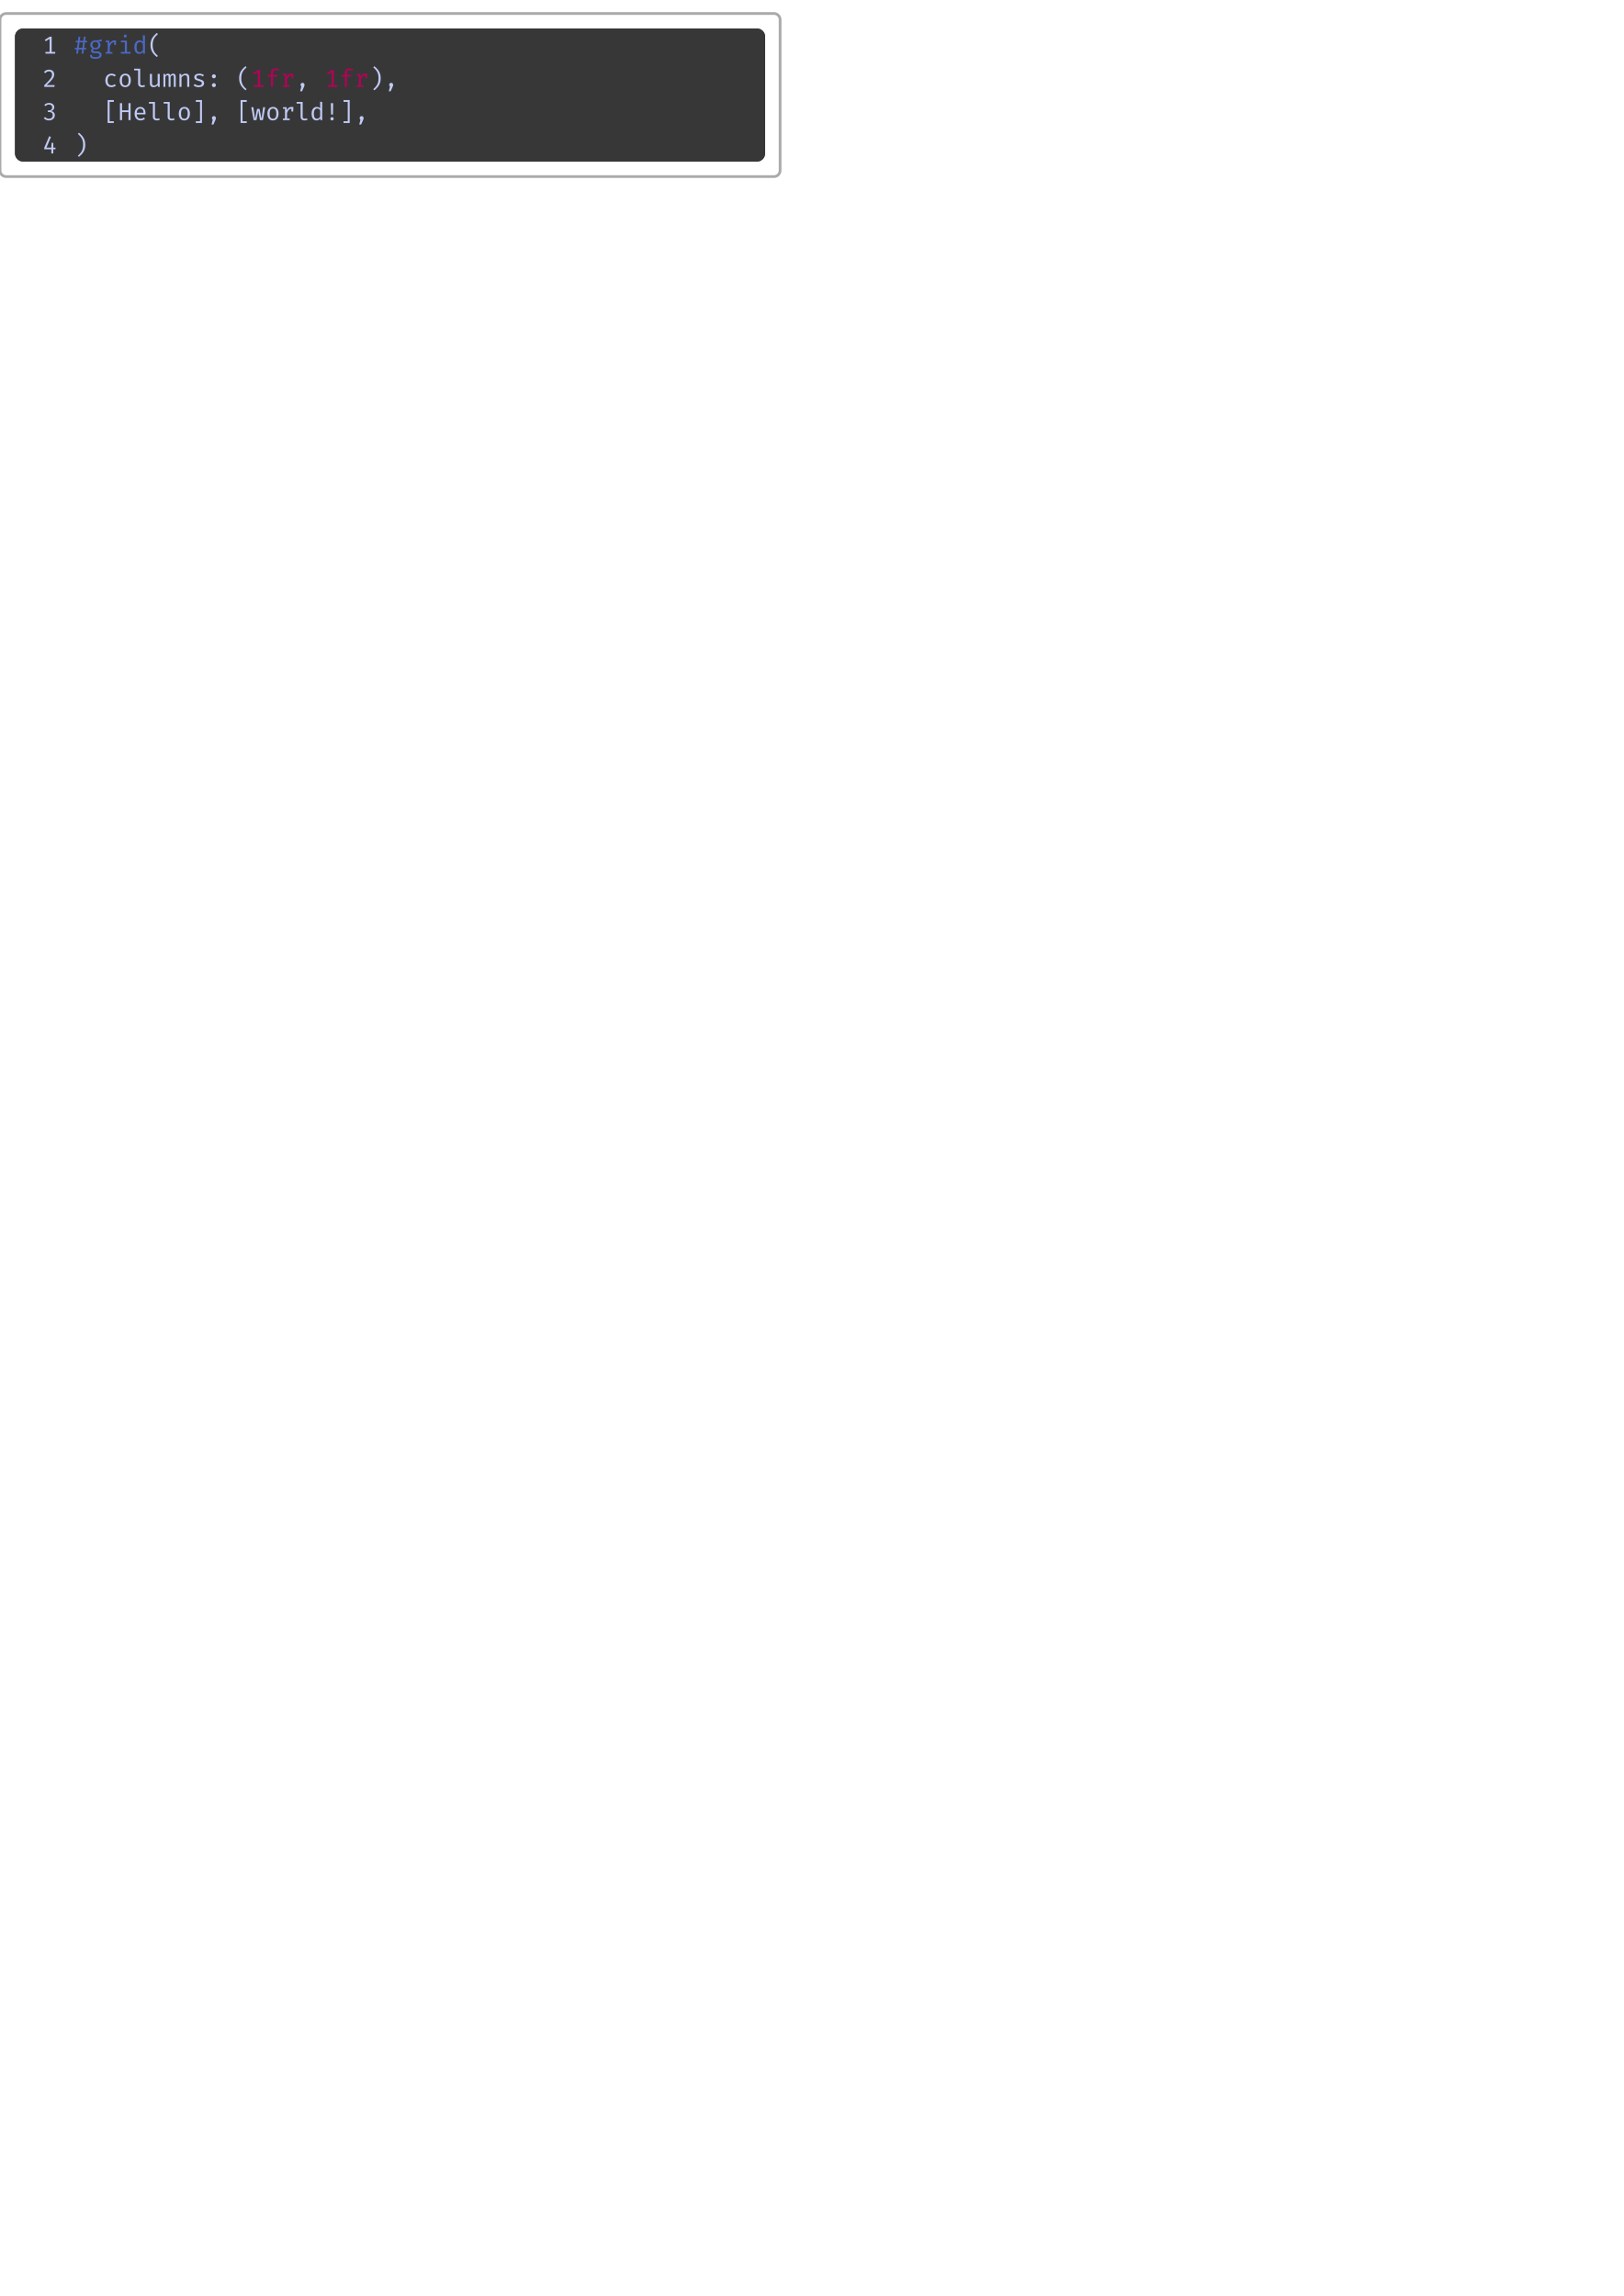
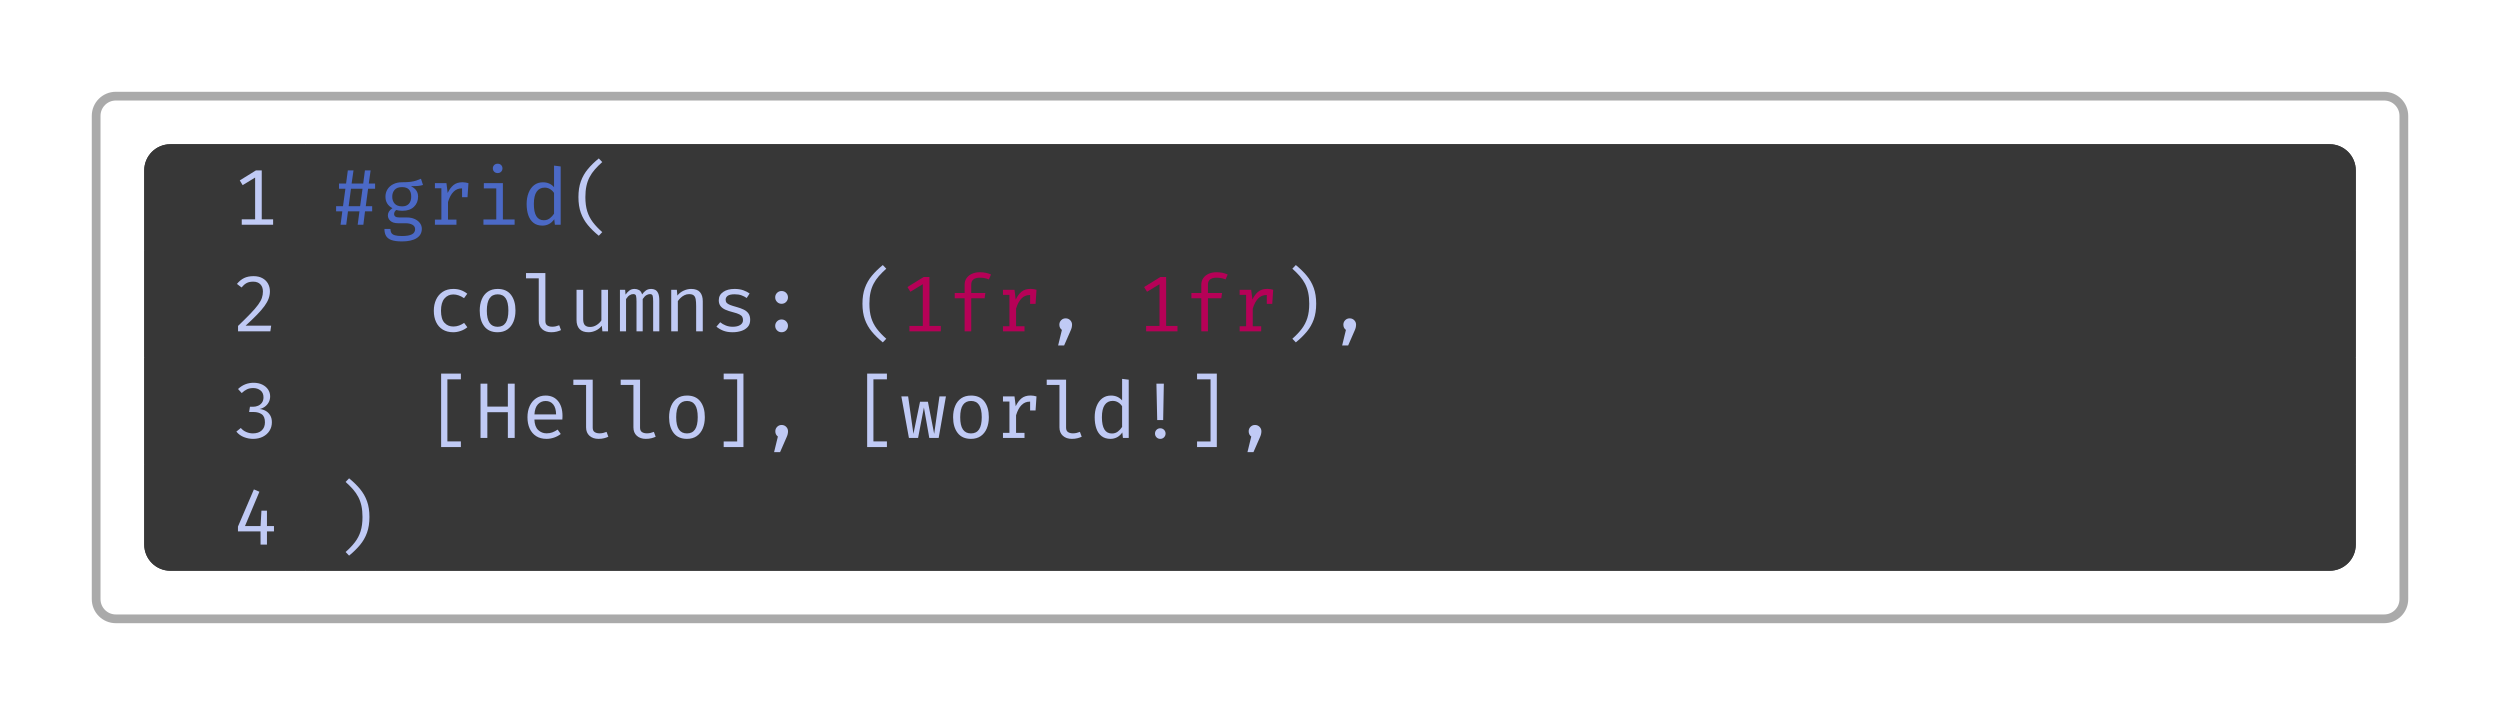
- <svg xmlns="http://www.w3.org/2000/svg" xmlns:xlink="http://www.w3.org/1999/xlink" class="typst-doc" viewBox="0 0 595.276 841.89" width="595.276pt" height="841.89pt">
+ <svg xmlns="http://www.w3.org/2000/svg" xmlns:xlink="http://www.w3.org/1999/xlink" class="typst-doc" viewBox="0 0 286 81.793" width="286pt" height="81.793pt">
  <g>
-     <g transform="translate(0 4.95)">
+     <g transform="translate(11 11)">
      <g class="typst-group">
        <g>
          <g transform="translate(-0 -0)">
-             <path class="typst-shape" fill="none" stroke="#aaaaaa" stroke-width="1" stroke-linecap="butt" stroke-linejoin="miter" stroke-miterlimit="4" d="M 2.25 0 L 283.75 0 C 284.993 0 286 1.007 286 2.25 L 286 57.543 C 286 58.785 284.993 59.793 283.75 59.793 L 2.25 59.793 C 1.007 59.793 0 58.785 0 57.543 L 0 2.25 C 0 1.007 1.007 0 2.25 0 " />
+             <path class="typst-shape" fill="none" stroke="#aaaaaa" stroke-width="1" stroke-linecap="butt" stroke-linejoin="miter" stroke-miterlimit="4" d="M 2.25 0 L 261.75 0 C 262.993 0 264 1.007 264 2.25 L 264 57.543 C 264 58.785 262.993 59.793 261.75 59.793 L 2.25 59.793 C 1.007 59.793 0 58.785 0 57.543 L 0 2.25 C 0 1.007 1.007 0 2.25 0 " />
          </g>
          <g transform="translate(5.5 5.5)">
-             <path class="typst-shape" fill="#373737" fill-rule="nonzero" d="M 0 2.992 C 0 1.34 1.34 0 2.992 0 L 272.008 0 C 273.66 0 275 1.34 275 2.992 L 275 45.801 C 275 47.453 273.66 48.793 272.008 48.793 L 2.992 48.793 C 1.34 48.793 0 47.453 0 45.801 Z " />
+             <path class="typst-shape" fill="#373737" fill-rule="nonzero" d="M 0 2.992 C 0 1.34 1.34 0 2.992 0 L 250.008 0 C 251.66 0 253 1.34 253 2.992 L 253 45.801 C 253 47.453 251.66 48.793 250.008 48.793 L 2.992 48.793 C 1.34 48.793 0 47.453 0 45.801 Z " />
          </g>
          <g transform="translate(5.5 5.5)">
-             <g class="typst-group" clip-path="url(#c287C73D88081D59672FC3E2E0522913F)">
+             <g class="typst-group" clip-path="url(#c58ECF6204EAF35BC4731B334D839F468)">
              <g>
                <g transform="translate(0 0)">
                  <g class="typst-group">
                    <g>
                      <g transform="translate(0 0)">
                        <g class="typst-group">
                          <g>
                            <g transform="translate(-0 -0)">
                              <path class="typst-shape" fill="#373737" fill-rule="nonzero" d="M 0 0 L 0 12.198 L 18.48 12.198 L 18.48 0 Z " />
                            </g>
                            <g transform="translate(10.07262 9.206154)">
                              <g class="typst-text" transform="scale(1, -1)">
                                <use xlink:href="#g29222744C3119C4E19CAA07719ED86D1" x="0" fill="#c0caf5" fill-rule="nonzero" />
                              </g>
                            </g>
                          </g>
                        </g>
                      </g>
                      <g transform="translate(0 12.19815)">
                        <g class="typst-group">
                          <g>
                            <g transform="translate(-0 -0)">
                              <path class="typst-shape" fill="#373737" fill-rule="nonzero" d="M 0 0 L 0 12.198 L 18.48 12.198 L 18.48 0 Z " />
                            </g>
                            <g transform="translate(10.07262 9.206154)">
                              <g class="typst-text" transform="scale(1, -1)">
                                <use xlink:href="#g217580D7F423665737282CD062A00EA7" x="0" fill="#c0caf5" fill-rule="nonzero" />
                              </g>
                            </g>
                          </g>
                        </g>
                      </g>
                      <g transform="translate(0 24.39631)">
                        <g class="typst-group">
                          <g>
                            <g transform="translate(-0 -0)">
                              <path class="typst-shape" fill="#373737" fill-rule="nonzero" d="M 0 0 L 0 12.198 L 18.48 12.198 L 18.48 0 Z " />
                            </g>
                            <g transform="translate(10.07262 9.206154)">
                              <g class="typst-text" transform="scale(1, -1)">
                                <use xlink:href="#gC90E6003EEC6D0EA982F0FD2010583BF" x="0" fill="#c0caf5" fill-rule="nonzero" />
                              </g>
                            </g>
                          </g>
                        </g>
                      </g>
                      <g transform="translate(0 36.59446)">
                        <g class="typst-group">
                          <g>
                            <g transform="translate(-0 -0)">
                              <path class="typst-shape" fill="#373737" fill-rule="nonzero" d="M 0 0 L 0 12.198 L 18.48 12.198 L 18.48 0 Z " />
                            </g>
                            <g transform="translate(10.07262 9.206154)">
                              <g class="typst-text" transform="scale(1, -1)">
                                <use xlink:href="#g57DEA12488AA19F65ACCBA89CE1A076E" x="0" fill="#c0caf5" fill-rule="nonzero" />
                              </g>
                            </g>
                          </g>
                        </g>
                      </g>
                    </g>
                  </g>
                </g>
                <g transform="translate(18.48 0)">
                  <g class="typst-group">
                    <g>
                      <g transform="translate(0 0)">
                        <g class="typst-group">
                          <g>
                            <g transform="translate(-0 -0)">
-                               <path class="typst-shape" fill="#373737" fill-rule="nonzero" d="M 0 0 L 0 12.198 L 256.52 12.198 L 256.52 0 Z " />
+                               <path class="typst-shape" fill="#373737" fill-rule="nonzero" d="M 0 0 L 0 12.198 L 234.52 12.198 L 234.52 0 Z " />
                            </g>
                            <g transform="translate(2.992 9.206154)">
                              <g class="typst-text" transform="scale(1, -1)">
                                <use xlink:href="#g74B808650D57505A5C0AA9E963D71788" x="0" fill="#4b69c6" fill-rule="nonzero" />
                              </g>
                            </g>
                            <g transform="translate(8.407385 9.206154)">
                              <g class="typst-text" transform="scale(1, -1)">
                                <use xlink:href="#g608F3DC96B8044697391D2C6D88D5E29" x="0" fill="#4b69c6" fill-rule="nonzero" />
                                <use xlink:href="#g37ED1BD49742501F4CB9AD7EB0EE6BD7" x="5.415" fill="#4b69c6" fill-rule="nonzero" />
                                <use xlink:href="#g27A78CCD5F568268907C2E11F7095307" x="10.831" fill="#4b69c6" fill-rule="nonzero" />
                                <use xlink:href="#g33088D64550F31D74747C81BB90D1CC4" x="16.246" fill="#4b69c6" fill-rule="nonzero" />
                              </g>
                            </g>
                            <g transform="translate(30.06892 9.206154)">
                              <g class="typst-text" transform="scale(1, -1)">
                                <use xlink:href="#g90D5AB58DC2CB0AA3E36DBA5908609BB" x="0" fill="#c0caf5" fill-rule="nonzero" />
                              </g>
                            </g>
                          </g>
                        </g>
                      </g>
                      <g transform="translate(0 12.19815)">
                        <g class="typst-group">
                          <g>
                            <g transform="translate(-0 -0)">
-                               <path class="typst-shape" fill="#373737" fill-rule="nonzero" d="M 0 0 L 0 12.198 L 256.52 12.198 L 256.52 0 Z " />
+                               <path class="typst-shape" fill="#373737" fill-rule="nonzero" d="M 0 0 L 0 12.198 L 234.52 12.198 L 234.52 0 Z " />
                            </g>
                            <g transform="translate(2.992 9.206154)">
                              <g class="typst-text" transform="scale(1, -1)" />
                            </g>
                            <g transform="translate(13.82277 9.206154)">
                              <g class="typst-text" transform="scale(1, -1)">
                                <use xlink:href="#g4511950C6B46377F1A0E3C1FFA3A04CC" x="0" fill="#c0caf5" fill-rule="nonzero" />
                                <use xlink:href="#gE04C94C0AB65053C1685FC582D867715" x="5.415" fill="#c0caf5" fill-rule="nonzero" />
                                <use xlink:href="#g916A8F0E0D247D10B291E968FCC48A85" x="10.831" fill="#c0caf5" fill-rule="nonzero" />
                                <use xlink:href="#g7CB5804B5F57DC45A64F404ACBD77DE0" x="16.246" fill="#c0caf5" fill-rule="nonzero" />
                                <use xlink:href="#g1DE327B53DA9AB5A73E8F4343AC4BD25" x="21.662" fill="#c0caf5" fill-rule="nonzero" />
                                <use xlink:href="#g82FAD4DF3B7FE3F7DAC879C28D4E825" x="27.077" fill="#c0caf5" fill-rule="nonzero" />
                                <use xlink:href="#g84A3E4E9C9221C81857D56B9B19DE1D" x="32.492" fill="#c0caf5" fill-rule="nonzero" />
                              </g>
                            </g>
                            <g transform="translate(51.73046 9.206154)">
                              <g class="typst-text" transform="scale(1, -1)">
                                <use xlink:href="#g2BFA65DD2C2E19C6ED59360704563AA" x="0" fill="#c0caf5" fill-rule="nonzero" />
                              </g>
                            </g>
                            <g transform="translate(57.14585 9.206154)">
                              <g class="typst-text" transform="scale(1, -1)" />
                            </g>
                            <g transform="translate(62.56123 9.206154)">
                              <g class="typst-text" transform="scale(1, -1)">
                                <use xlink:href="#g90D5AB58DC2CB0AA3E36DBA5908609BB" x="0" fill="#c0caf5" fill-rule="nonzero" />
                              </g>
                            </g>
                            <g transform="translate(67.97662 9.206154)">
                              <g class="typst-text" transform="scale(1, -1)">
                                <use xlink:href="#g29222744C3119C4E19CAA07719ED86D1" x="0" fill="#b60157" fill-rule="nonzero" />
                                <use xlink:href="#g484ABFB3412814419A0E36C3D1F11C3A" x="5.415" fill="#b60157" fill-rule="nonzero" />
                                <use xlink:href="#g37ED1BD49742501F4CB9AD7EB0EE6BD7" x="10.831" fill="#b60157" fill-rule="nonzero" />
                              </g>
                            </g>
                            <g transform="translate(84.22277 9.206154)">
                              <g class="typst-text" transform="scale(1, -1)">
                                <use xlink:href="#g4470602BD832C39F63FA62C1567CE412" x="0" fill="#c0caf5" fill-rule="nonzero" />
                              </g>
                            </g>
                            <g transform="translate(89.63815 9.206154)">
                              <g class="typst-text" transform="scale(1, -1)" />
                            </g>
                            <g transform="translate(95.05354 9.206154)">
                              <g class="typst-text" transform="scale(1, -1)">
                                <use xlink:href="#g29222744C3119C4E19CAA07719ED86D1" x="0" fill="#b60157" fill-rule="nonzero" />
                                <use xlink:href="#g484ABFB3412814419A0E36C3D1F11C3A" x="5.415" fill="#b60157" fill-rule="nonzero" />
                                <use xlink:href="#g37ED1BD49742501F4CB9AD7EB0EE6BD7" x="10.831" fill="#b60157" fill-rule="nonzero" />
                              </g>
                            </g>
                            <g transform="translate(111.2997 9.206154)">
                              <g class="typst-text" transform="scale(1, -1)">
                                <use xlink:href="#g78ACBEB2315E2F180A5164E7D2570692" x="0" fill="#c0caf5" fill-rule="nonzero" />
                              </g>
                            </g>
                            <g transform="translate(116.7151 9.206154)">
                              <g class="typst-text" transform="scale(1, -1)">
                                <use xlink:href="#g4470602BD832C39F63FA62C1567CE412" x="0" fill="#c0caf5" fill-rule="nonzero" />
                              </g>
                            </g>
                          </g>
                        </g>
                      </g>
                      <g transform="translate(0 24.39631)">
                        <g class="typst-group">
                          <g>
                            <g transform="translate(-0 -0)">
-                               <path class="typst-shape" fill="#373737" fill-rule="nonzero" d="M 0 0 L 0 12.198 L 256.52 12.198 L 256.52 0 Z " />
+                               <path class="typst-shape" fill="#373737" fill-rule="nonzero" d="M 0 0 L 0 12.198 L 234.52 12.198 L 234.52 0 Z " />
                            </g>
                            <g transform="translate(2.992 9.206154)">
                              <g class="typst-text" transform="scale(1, -1)" />
                            </g>
                            <g transform="translate(13.82277 9.206154)">
                              <g class="typst-text" transform="scale(1, -1)">
                                <use xlink:href="#g409DF4D1F564CE7C7A6EF2609F6B8006" x="0" fill="#c0caf5" fill-rule="nonzero" />
                              </g>
                            </g>
                            <g transform="translate(19.23815 9.206154)">
                              <g class="typst-text" transform="scale(1, -1)">
                                <use xlink:href="#g640EAD9B528B8FBC2255F04B306DB18D" x="0" fill="#c0caf5" fill-rule="nonzero" />
                                <use xlink:href="#g567D8551B1FAF30C37441CFD6796FE31" x="5.415" fill="#c0caf5" fill-rule="nonzero" />
                                <use xlink:href="#g916A8F0E0D247D10B291E968FCC48A85" x="10.831" fill="#c0caf5" fill-rule="nonzero" />
                                <use xlink:href="#g916A8F0E0D247D10B291E968FCC48A85" x="16.246" fill="#c0caf5" fill-rule="nonzero" />
                                <use xlink:href="#gE04C94C0AB65053C1685FC582D867715" x="21.662" fill="#c0caf5" fill-rule="nonzero" />
                              </g>
                            </g>
                            <g transform="translate(46.31508 9.206154)">
                              <g class="typst-text" transform="scale(1, -1)">
                                <use xlink:href="#gFB293E2C0B602818053C09CA41F8DDC4" x="0" fill="#c0caf5" fill-rule="nonzero" />
                              </g>
                            </g>
                            <g transform="translate(51.73046 9.206154)">
                              <g class="typst-text" transform="scale(1, -1)">
                                <use xlink:href="#g4470602BD832C39F63FA62C1567CE412" x="0" fill="#c0caf5" fill-rule="nonzero" />
                              </g>
                            </g>
                            <g transform="translate(57.14585 9.206154)">
                              <g class="typst-text" transform="scale(1, -1)" />
                            </g>
                            <g transform="translate(62.56123 9.206154)">
                              <g class="typst-text" transform="scale(1, -1)">
                                <use xlink:href="#g409DF4D1F564CE7C7A6EF2609F6B8006" x="0" fill="#c0caf5" fill-rule="nonzero" />
                              </g>
                            </g>
                            <g transform="translate(67.97662 9.206154)">
                              <g class="typst-text" transform="scale(1, -1)">
                                <use xlink:href="#g3BDC88331E1FCE0E990250A7F981B9B" x="0" fill="#c0caf5" fill-rule="nonzero" />
                                <use xlink:href="#gE04C94C0AB65053C1685FC582D867715" x="5.415" fill="#c0caf5" fill-rule="nonzero" />
                                <use xlink:href="#g37ED1BD49742501F4CB9AD7EB0EE6BD7" x="10.831" fill="#c0caf5" fill-rule="nonzero" />
                                <use xlink:href="#g916A8F0E0D247D10B291E968FCC48A85" x="16.246" fill="#c0caf5" fill-rule="nonzero" />
                                <use xlink:href="#g33088D64550F31D74747C81BB90D1CC4" x="21.662" fill="#c0caf5" fill-rule="nonzero" />
                                <use xlink:href="#g8D60CCA19AB9B7BA4604A22DE7FD9B87" x="27.077" fill="#c0caf5" fill-rule="nonzero" />
                              </g>
                            </g>
                            <g transform="translate(100.4689 9.206154)">
                              <g class="typst-text" transform="scale(1, -1)">
                                <use xlink:href="#gFB293E2C0B602818053C09CA41F8DDC4" x="0" fill="#c0caf5" fill-rule="nonzero" />
                              </g>
                            </g>
                            <g transform="translate(105.8843 9.206154)">
                              <g class="typst-text" transform="scale(1, -1)">
                                <use xlink:href="#g4470602BD832C39F63FA62C1567CE412" x="0" fill="#c0caf5" fill-rule="nonzero" />
                              </g>
                            </g>
                          </g>
                        </g>
                      </g>
                      <g transform="translate(0 36.59446)">
                        <g class="typst-group">
                          <g>
                            <g transform="translate(-0 -0)">
-                               <path class="typst-shape" fill="#373737" fill-rule="nonzero" d="M 0 0 L 0 12.198 L 256.52 12.198 L 256.52 0 Z " />
+                               <path class="typst-shape" fill="#373737" fill-rule="nonzero" d="M 0 0 L 0 12.198 L 234.52 12.198 L 234.52 0 Z " />
                            </g>
                            <g transform="translate(2.992 9.206154)">
                              <g class="typst-text" transform="scale(1, -1)">
                                <use xlink:href="#g78ACBEB2315E2F180A5164E7D2570692" x="0" fill="#c0caf5" fill-rule="nonzero" />
                              </g>
                            </g>
                          </g>
                        </g>
                      </g>
                    </g>
                  </g>
                </g>
              </g>
            </g>
          </g>
        </g>
      </g>
    </g>
  </g>
  <defs id="glyph">
    <symbol id="g29222744C3119C4E19CAA07719ED86D1" overflow="visible">
      <path d="M 4.671 0.618 L 4.671 0 L 1.083 0 L 1.083 0.618 L 2.613 0.618 L 2.613 5.393 L 1.187 4.526 L 0.857 5.068 L 2.708 6.214 L 3.371 6.214 L 3.371 0.618 L 4.671 0.618 Z " />
    </symbol>
    <symbol id="g217580D7F423665737282CD062A00EA7" overflow="visible">
      <path d="M 2.432 6.313 Q 3.019 6.313 3.439 6.086 Q 3.858 5.858 4.082 5.465 Q 4.305 5.072 4.305 4.581 Q 4.305 4.152 4.156 3.743 Q 4.007 3.335 3.68 2.886 Q 3.353 2.437 2.821 1.891 Q 2.288 1.345 1.521 0.645 L 4.45 0.645 L 4.355 0 L 0.659 0 L 0.659 0.618 Q 1.539 1.462 2.096 2.044 Q 2.654 2.626 2.96 3.048 Q 3.267 3.47 3.387 3.822 Q 3.506 4.174 3.506 4.553 Q 3.506 5.077 3.213 5.379 Q 2.92 5.682 2.396 5.682 Q 1.936 5.682 1.643 5.524 Q 1.349 5.366 1.056 5.018 L 0.533 5.424 Q 0.903 5.876 1.352 6.095 Q 1.801 6.313 2.432 6.313 Z " />
    </symbol>
    <symbol id="gC90E6003EEC6D0EA982F0FD2010583BF" overflow="visible">
      <path d="M 2.423 6.313 Q 3.01 6.313 3.439 6.101 Q 3.867 5.889 4.1 5.537 Q 4.332 5.185 4.332 4.761 Q 4.332 4.382 4.165 4.077 Q 3.998 3.773 3.723 3.574 Q 3.448 3.376 3.118 3.312 Q 3.484 3.285 3.807 3.107 Q 4.129 2.929 4.33 2.599 Q 4.531 2.27 4.531 1.792 Q 4.531 1.255 4.26 0.824 Q 3.989 0.393 3.504 0.144 Q 3.019 -0.104 2.374 -0.104 Q 1.85 -0.104 1.336 0.095 Q 0.821 0.293 0.465 0.727 L 0.975 1.142 Q 1.241 0.83 1.609 0.677 Q 1.977 0.523 2.356 0.523 Q 3.006 0.523 3.371 0.864 Q 3.737 1.205 3.737 1.792 Q 3.737 2.455 3.369 2.712 Q 3.001 2.969 2.45 2.969 L 1.927 2.969 L 2.022 3.57 L 2.387 3.57 Q 2.69 3.57 2.958 3.687 Q 3.227 3.804 3.398 4.043 Q 3.57 4.283 3.57 4.653 Q 3.57 5.167 3.227 5.438 Q 2.884 5.709 2.396 5.709 Q 1.99 5.709 1.688 5.567 Q 1.385 5.424 1.079 5.136 L 0.659 5.6 Q 1.056 5.975 1.503 6.144 Q 1.95 6.313 2.423 6.313 Z " />
    </symbol>
    <symbol id="g57DEA12488AA19F65ACCBA89CE1A076E" overflow="visible">
      <path d="M 3.967 3.881 L 3.967 2.117 L 4.77 2.117 L 4.77 1.512 L 3.967 1.512 L 3.967 0 L 3.236 0 L 3.231 1.512 L 0.65 1.512 L 0.65 2.062 L 2.473 6.313 L 3.105 6.047 L 1.453 2.117 L 3.236 2.117 L 3.335 3.881 L 3.967 3.881 Z " />
    </symbol>
    <symbol id="g74B808650D57505A5C0AA9E963D71788" overflow="visible">
      <path d="M 4.138 4.116 L 3.872 2.117 L 4.603 2.117 L 4.603 1.53 L 3.786 1.53 L 3.597 0 L 2.947 0 L 3.15 1.53 L 1.837 1.53 L 1.638 0 L 0.988 0 L 1.191 1.53 L 0.478 1.53 L 0.478 2.117 L 1.268 2.117 L 1.543 4.116 L 0.812 4.116 L 0.812 4.707 L 1.62 4.707 L 1.819 6.214 L 2.469 6.214 L 2.252 4.707 L 3.579 4.707 L 3.777 6.214 L 4.427 6.214 L 4.215 4.707 L 4.937 4.707 L 4.937 4.116 L 4.138 4.116 Z M 1.913 2.117 L 3.227 2.117 L 3.502 4.116 L 2.18 4.116 L 1.913 2.117 Z " />
    </symbol>
    <symbol id="g608F3DC96B8044697391D2C6D88D5E29" overflow="visible">
      <path d="M 4.77 5.257 L 5.005 4.544 Q 4.698 4.45 4.357 4.427 Q 4.016 4.405 3.615 4.405 Q 4.441 4.025 4.441 3.209 Q 4.441 2.505 3.969 2.049 Q 3.497 1.593 2.654 1.593 Q 2.414 1.593 2.254 1.616 Q 2.094 1.638 1.945 1.683 Q 1.837 1.607 1.767 1.482 Q 1.697 1.358 1.697 1.223 Q 1.697 1.051 1.832 0.939 Q 1.968 0.826 2.333 0.826 L 3.191 0.826 Q 3.669 0.826 4.048 0.654 Q 4.427 0.483 4.648 0.192 Q 4.869 -0.099 4.869 -0.465 Q 4.869 -1.164 4.276 -1.539 Q 3.682 -1.913 2.599 -1.913 Q 1.841 -1.913 1.403 -1.758 Q 0.966 -1.602 0.778 -1.284 Q 0.591 -0.966 0.591 -0.483 L 1.277 -0.483 Q 1.277 -0.758 1.385 -0.939 Q 1.494 -1.119 1.778 -1.207 Q 2.062 -1.295 2.595 -1.295 Q 3.38 -1.295 3.741 -1.099 Q 4.102 -0.903 4.102 -0.514 Q 4.102 -0.176 3.795 -0.005 Q 3.488 0.167 3.028 0.167 L 2.18 0.167 Q 1.561 0.167 1.273 0.438 Q 0.984 0.709 0.984 1.061 Q 0.984 1.548 1.507 1.891 Q 0.709 2.315 0.709 3.204 Q 0.709 3.687 0.948 4.059 Q 1.187 4.432 1.616 4.644 Q 2.044 4.856 2.604 4.856 Q 3.204 4.856 3.579 4.905 Q 3.953 4.955 4.222 5.045 Q 4.49 5.136 4.77 5.257 Z M 2.604 4.301 Q 2.031 4.301 1.758 3.989 Q 1.485 3.678 1.485 3.204 Q 1.485 2.721 1.762 2.41 Q 2.04 2.098 2.622 2.098 Q 3.123 2.098 3.389 2.392 Q 3.655 2.685 3.655 3.209 Q 3.655 4.301 2.604 4.301 Z " />
    </symbol>
    <symbol id="g37ED1BD49742501F4CB9AD7EB0EE6BD7" overflow="visible">
      <path d="M 0.952 0 L 0.952 0.582 L 1.692 0.582 L 1.692 4.17 L 0.952 4.17 L 0.952 4.752 L 2.27 4.752 L 2.41 3.628 Q 2.685 4.215 3.078 4.535 Q 3.47 4.856 4.116 4.856 Q 4.314 4.856 4.47 4.826 Q 4.626 4.797 4.788 4.752 L 4.68 3.145 L 4.057 3.145 L 4.057 4.156 Q 4.039 4.156 4.016 4.156 Q 2.924 4.156 2.45 2.595 L 2.45 0.582 L 3.416 0.582 L 3.416 0 L 0.952 0 Z " />
    </symbol>
    <symbol id="g27A78CCD5F568268907C2E11F7095307" overflow="visible">
      <path d="M 2.708 6.977 Q 2.96 6.977 3.112 6.823 Q 3.263 6.67 3.263 6.449 Q 3.263 6.219 3.112 6.063 Q 2.96 5.907 2.708 5.907 Q 2.469 5.907 2.315 6.063 Q 2.162 6.219 2.162 6.449 Q 2.162 6.67 2.315 6.823 Q 2.469 6.977 2.708 6.977 Z M 3.312 4.752 L 3.312 0.6 L 4.653 0.6 L 4.653 0 L 1.088 0 L 1.088 0.6 L 2.554 0.6 L 2.554 4.152 L 1.133 4.152 L 1.133 4.752 L 3.312 4.752 Z " />
    </symbol>
    <symbol id="g33088D64550F31D74747C81BB90D1CC4" overflow="visible">
      <path d="M 3.75 6.76 L 4.508 6.665 L 4.508 0 L 3.845 0 L 3.773 0.627 Q 3.506 0.248 3.161 0.072 Q 2.816 -0.104 2.423 -0.104 Q 1.805 -0.104 1.403 0.208 Q 1.002 0.519 0.808 1.076 Q 0.614 1.634 0.614 2.369 Q 0.614 3.082 0.835 3.644 Q 1.056 4.206 1.473 4.529 Q 1.891 4.851 2.478 4.851 Q 3.267 4.851 3.75 4.292 L 3.75 6.76 Z M 2.676 4.242 Q 2.08 4.242 1.76 3.777 Q 1.44 3.312 1.44 2.369 Q 1.44 0.51 2.581 0.51 Q 2.983 0.51 3.272 0.738 Q 3.561 0.966 3.75 1.259 L 3.75 3.633 Q 3.556 3.922 3.281 4.082 Q 3.006 4.242 2.676 4.242 Z " />
    </symbol>
    <symbol id="g90D5AB58DC2CB0AA3E36DBA5908609BB" overflow="visible">
      <path d="M 1.918 3.159 Q 1.918 2.216 2.132 1.532 Q 2.347 0.848 2.775 0.284 Q 3.204 -0.28 3.849 -0.848 L 3.452 -1.264 Q 2.721 -0.668 2.2 -0.041 Q 1.679 0.587 1.401 1.358 Q 1.124 2.13 1.124 3.159 Q 1.124 4.188 1.401 4.96 Q 1.679 5.731 2.2 6.359 Q 2.721 6.986 3.452 7.582 L 3.849 7.166 Q 3.362 6.733 2.999 6.316 Q 2.635 5.898 2.396 5.438 Q 2.157 4.978 2.038 4.423 Q 1.918 3.867 1.918 3.159 Z " />
    </symbol>
    <symbol id="g4511950C6B46377F1A0E3C1FFA3A04CC" overflow="visible">
      <path d="M 3.055 0.551 Q 3.412 0.551 3.721 0.666 Q 4.03 0.781 4.292 0.966 L 4.662 0.469 Q 4.35 0.203 3.913 0.05 Q 3.475 -0.104 3.055 -0.104 Q 2.347 -0.104 1.848 0.201 Q 1.349 0.505 1.088 1.058 Q 0.826 1.611 0.826 2.356 Q 0.826 3.069 1.088 3.633 Q 1.349 4.197 1.85 4.524 Q 2.351 4.851 3.064 4.851 Q 3.971 4.851 4.653 4.301 L 4.283 3.795 Q 3.664 4.219 3.055 4.219 Q 2.441 4.219 2.044 3.757 Q 1.647 3.294 1.647 2.356 Q 1.647 1.403 2.044 0.977 Q 2.441 0.551 3.055 0.551 Z " />
    </symbol>
    <symbol id="gE04C94C0AB65053C1685FC582D867715" overflow="visible">
      <path d="M 2.717 4.851 Q 3.723 4.851 4.238 4.179 Q 4.752 3.506 4.752 2.378 Q 4.752 1.652 4.517 1.092 Q 4.283 0.533 3.827 0.214 Q 3.371 -0.104 2.708 -0.104 Q 1.701 -0.104 1.182 0.573 Q 0.663 1.25 0.663 2.369 Q 0.663 3.1 0.898 3.662 Q 1.133 4.224 1.591 4.538 Q 2.049 4.851 2.717 4.851 Z M 2.717 4.233 Q 2.103 4.233 1.789 3.777 Q 1.476 3.321 1.476 2.369 Q 1.476 1.426 1.785 0.973 Q 2.094 0.519 2.708 0.519 Q 3.321 0.519 3.631 0.975 Q 3.94 1.431 3.94 2.378 Q 3.94 3.326 3.633 3.779 Q 3.326 4.233 2.717 4.233 Z " />
    </symbol>
    <symbol id="g916A8F0E0D247D10B291E968FCC48A85" overflow="visible">
      <path d="M 2.757 6.665 L 2.757 1.173 Q 2.757 0.821 2.976 0.675 Q 3.195 0.528 3.543 0.528 Q 3.755 0.528 3.951 0.573 Q 4.147 0.618 4.341 0.695 L 4.544 0.14 Q 4.35 0.045 4.064 -0.029 Q 3.777 -0.104 3.416 -0.104 Q 2.784 -0.104 2.392 0.246 Q 1.999 0.596 1.999 1.214 L 1.999 6.065 L 0.542 6.065 L 0.542 6.665 L 2.757 6.665 Z " />
    </symbol>
    <symbol id="g7CB5804B5F57DC45A64F404ACBD77DE0" overflow="visible">
      <path d="M 1.665 4.752 L 1.665 1.385 Q 1.665 0.916 1.859 0.709 Q 2.053 0.501 2.464 0.501 Q 2.857 0.501 3.206 0.724 Q 3.556 0.948 3.75 1.255 L 3.75 4.752 L 4.508 4.752 L 4.508 0 L 3.863 0 L 3.8 0.641 Q 3.52 0.28 3.107 0.088 Q 2.694 -0.104 2.279 -0.104 Q 1.589 -0.104 1.248 0.264 Q 0.907 0.632 0.907 1.295 L 0.907 4.752 L 1.665 4.752 Z " />
    </symbol>
    <symbol id="g1DE327B53DA9AB5A73E8F4343AC4BD25" overflow="visible">
      <path d="M 4.039 4.851 Q 4.265 4.851 4.477 4.752 Q 4.689 4.653 4.824 4.368 Q 4.96 4.084 4.96 3.538 L 4.96 0 L 4.256 0 L 4.256 3.416 Q 4.256 3.863 4.201 4.062 Q 4.147 4.26 3.89 4.26 Q 3.678 4.26 3.466 4.127 Q 3.254 3.994 3.06 3.691 L 3.06 0 L 2.351 0 L 2.351 3.416 Q 2.351 3.863 2.297 4.062 Q 2.243 4.26 1.986 4.26 Q 1.765 4.26 1.557 4.127 Q 1.349 3.994 1.155 3.691 L 1.155 0 L 0.456 0 L 0.456 4.752 L 1.051 4.752 L 1.097 4.201 Q 1.291 4.477 1.532 4.664 Q 1.774 4.851 2.13 4.851 Q 2.401 4.851 2.64 4.723 Q 2.879 4.594 2.992 4.224 Q 3.186 4.504 3.43 4.678 Q 3.673 4.851 4.039 4.851 Z " />
    </symbol>
    <symbol id="g82FAD4DF3B7FE3F7DAC879C28D4E825" overflow="visible">
      <path d="M 0.907 0 L 0.907 4.752 L 1.552 4.752 L 1.611 4.093 Q 1.9 4.459 2.333 4.655 Q 2.766 4.851 3.182 4.851 Q 3.881 4.851 4.199 4.481 Q 4.517 4.111 4.517 3.452 L 4.517 0 L 3.759 0 L 3.759 2.893 Q 3.759 3.38 3.705 3.678 Q 3.651 3.976 3.477 4.116 Q 3.303 4.256 2.947 4.256 Q 2.667 4.256 2.421 4.134 Q 2.175 4.012 1.983 3.829 Q 1.792 3.646 1.665 3.461 L 1.665 0 L 0.907 0 Z " />
    </symbol>
    <symbol id="g84A3E4E9C9221C81857D56B9B19DE1D" overflow="visible">
      <path d="M 2.523 0.523 Q 3.073 0.523 3.389 0.727 Q 3.705 0.93 3.705 1.277 Q 3.705 1.489 3.626 1.647 Q 3.547 1.805 3.303 1.934 Q 3.06 2.062 2.554 2.189 Q 2.062 2.311 1.699 2.471 Q 1.336 2.631 1.135 2.888 Q 0.934 3.145 0.934 3.556 Q 0.934 4.156 1.435 4.504 Q 1.936 4.851 2.739 4.851 Q 3.312 4.851 3.739 4.698 Q 4.165 4.544 4.463 4.328 L 4.129 3.813 Q 3.863 3.998 3.536 4.118 Q 3.209 4.238 2.748 4.238 Q 2.189 4.238 1.954 4.064 Q 1.719 3.89 1.719 3.615 Q 1.719 3.403 1.834 3.265 Q 1.95 3.127 2.225 3.019 Q 2.5 2.911 2.983 2.78 Q 3.448 2.654 3.795 2.482 Q 4.143 2.311 4.335 2.033 Q 4.526 1.755 4.526 1.313 Q 4.526 0.808 4.238 0.494 Q 3.949 0.181 3.491 0.038 Q 3.033 -0.104 2.523 -0.104 Q 1.877 -0.104 1.424 0.083 Q 0.97 0.271 0.663 0.537 L 1.097 1.038 Q 1.376 0.808 1.74 0.666 Q 2.103 0.523 2.523 0.523 Z " />
    </symbol>
    <symbol id="g2BFA65DD2C2E19C6ED59360704563AA" overflow="visible">
      <path d="M 1.972 3.886 Q 1.972 4.188 2.182 4.4 Q 2.392 4.612 2.699 4.612 Q 3.015 4.612 3.224 4.4 Q 3.434 4.188 3.434 3.886 Q 3.434 3.583 3.224 3.367 Q 3.015 3.15 2.699 3.15 Q 2.392 3.15 2.182 3.367 Q 1.972 3.583 1.972 3.886 Z M 1.972 0.632 Q 1.972 0.925 2.182 1.142 Q 2.392 1.358 2.699 1.358 Q 3.015 1.358 3.224 1.142 Q 3.434 0.925 3.434 0.632 Q 3.434 0.325 3.224 0.111 Q 3.015 -0.104 2.699 -0.104 Q 2.392 -0.104 2.182 0.111 Q 1.972 0.325 1.972 0.632 Z " />
    </symbol>
    <symbol id="g484ABFB3412814419A0E36C3D1F11C3A" overflow="visible">
      <path d="M 3.714 6.76 Q 4.098 6.76 4.409 6.693 Q 4.72 6.625 5 6.503 L 4.757 5.939 Q 4.526 6.038 4.267 6.088 Q 4.007 6.137 3.737 6.137 Q 2.739 6.137 2.739 5.348 L 2.739 4.382 L 4.35 4.382 L 4.269 3.786 L 2.739 3.786 L 2.739 0 L 1.981 0 L 1.981 3.786 L 0.848 3.786 L 0.848 4.382 L 1.981 4.382 L 1.981 5.33 Q 1.981 5.772 2.209 6.092 Q 2.437 6.413 2.83 6.586 Q 3.222 6.76 3.714 6.76 Z " />
    </symbol>
    <symbol id="g4470602BD832C39F63FA62C1567CE412" overflow="visible">
      <path d="M 2.708 1.485 Q 3.019 1.485 3.229 1.273 Q 3.439 1.061 3.439 0.763 Q 3.439 0.6 3.4 0.433 Q 3.362 0.266 3.263 0.054 L 2.532 -1.62 L 1.846 -1.62 L 2.279 0.162 Q 1.986 0.375 1.986 0.763 Q 1.986 1.061 2.193 1.273 Q 2.401 1.485 2.708 1.485 Z " />
    </symbol>
    <symbol id="g78ACBEB2315E2F180A5164E7D2570692" overflow="visible">
      <path d="M 3.497 3.159 Q 3.497 3.867 3.378 4.423 Q 3.258 4.978 3.019 5.438 Q 2.78 5.898 2.417 6.316 Q 2.053 6.733 1.566 7.166 L 1.963 7.582 Q 2.694 6.986 3.215 6.359 Q 3.737 5.731 4.014 4.96 Q 4.292 4.188 4.292 3.159 Q 4.292 2.13 4.014 1.358 Q 3.737 0.587 3.215 -0.041 Q 2.694 -0.668 1.963 -1.264 L 1.566 -0.848 Q 2.211 -0.28 2.64 0.284 Q 3.069 0.848 3.283 1.532 Q 3.497 2.216 3.497 3.159 Z " />
    </symbol>
    <symbol id="g409DF4D1F564CE7C7A6EF2609F6B8006" overflow="visible">
      <path d="M 1.661 -1.042 L 1.661 7.36 L 3.922 7.36 L 3.922 6.706 L 2.378 6.706 L 2.378 -0.397 L 3.922 -0.397 L 3.922 -1.042 L 1.661 -1.042 Z " />
    </symbol>
    <symbol id="g640EAD9B528B8FBC2255F04B306DB18D" overflow="visible">
      <path d="M 3.881 0 L 3.881 2.947 L 1.534 2.947 L 1.534 0 L 0.754 0 L 0.754 6.214 L 1.534 6.214 L 1.534 3.588 L 3.881 3.588 L 3.881 6.214 L 4.662 6.214 L 4.662 0 L 3.881 0 Z " />
    </symbol>
    <symbol id="g567D8551B1FAF30C37441CFD6796FE31" overflow="visible">
      <path d="M 1.503 2.107 Q 1.534 1.282 1.938 0.905 Q 2.342 0.528 2.893 0.528 Q 3.258 0.528 3.552 0.636 Q 3.845 0.745 4.161 0.957 L 4.517 0.456 Q 4.188 0.194 3.759 0.045 Q 3.33 -0.104 2.884 -0.104 Q 2.189 -0.104 1.704 0.208 Q 1.218 0.519 0.963 1.076 Q 0.709 1.634 0.709 2.369 Q 0.709 3.091 0.963 3.651 Q 1.218 4.21 1.686 4.531 Q 2.153 4.851 2.784 4.851 Q 3.682 4.851 4.199 4.229 Q 4.716 3.606 4.716 2.523 Q 4.716 2.401 4.709 2.293 Q 4.702 2.184 4.698 2.107 L 1.503 2.107 Z M 2.793 4.229 Q 2.265 4.229 1.909 3.854 Q 1.552 3.479 1.507 2.694 L 3.985 2.694 Q 3.971 3.457 3.651 3.843 Q 3.33 4.229 2.793 4.229 Z " />
    </symbol>
    <symbol id="gFB293E2C0B602818053C09CA41F8DDC4" overflow="visible">
      <path d="M 3.755 7.36 L 3.755 -1.042 L 1.494 -1.042 L 1.494 -0.402 L 3.037 -0.402 L 3.037 6.706 L 1.494 6.706 L 1.494 7.36 L 3.755 7.36 Z " />
    </symbol>
    <symbol id="g3BDC88331E1FCE0E990250A7F981B9B" overflow="visible">
      <path d="M 4.427 0 L 3.353 0 L 2.739 3.488 L 2.071 0 L 1.024 0 L 0.158 4.752 L 0.934 4.752 L 1.539 0.469 L 2.297 4.147 L 3.195 4.147 L 3.913 0.469 L 4.517 4.752 L 5.257 4.752 L 4.427 0 Z " />
    </symbol>
    <symbol id="g8D60CCA19AB9B7BA4604A22DE7FD9B87" overflow="visible">
      <path d="M 3.109 6.214 L 3.033 2.049 L 2.351 2.049 L 2.261 6.214 L 3.109 6.214 Z M 2.699 1.106 Q 2.96 1.106 3.134 0.93 Q 3.308 0.754 3.308 0.505 Q 3.308 0.253 3.134 0.074 Q 2.96 -0.104 2.699 -0.104 Q 2.441 -0.104 2.27 0.074 Q 2.098 0.253 2.098 0.505 Q 2.098 0.754 2.27 0.93 Q 2.441 1.106 2.699 1.106 Z " />
    </symbol>
  </defs>
  <defs id="clip-path">
-     <clipPath id="c287C73D88081D59672FC3E2E0522913F">
-       <path d="M 0 2.992 C 0 1.34 1.34 0 2.992 0 L 272.008 0 C 273.66 0 275 1.34 275 2.992 L 275 45.801 C 275 47.453 273.66 48.793 272.008 48.793 L 2.992 48.793 C 1.34 48.793 0 47.453 0 45.801 Z " />
+     <clipPath id="c58ECF6204EAF35BC4731B334D839F468">
+       <path d="M 0 2.992 C 0 1.34 1.34 0 2.992 0 L 250.008 0 C 251.66 0 253 1.34 253 2.992 L 253 45.801 C 253 47.453 251.66 48.793 250.008 48.793 L 2.992 48.793 C 1.34 48.793 0 47.453 0 45.801 Z " />
    </clipPath>
  </defs>
</svg>
